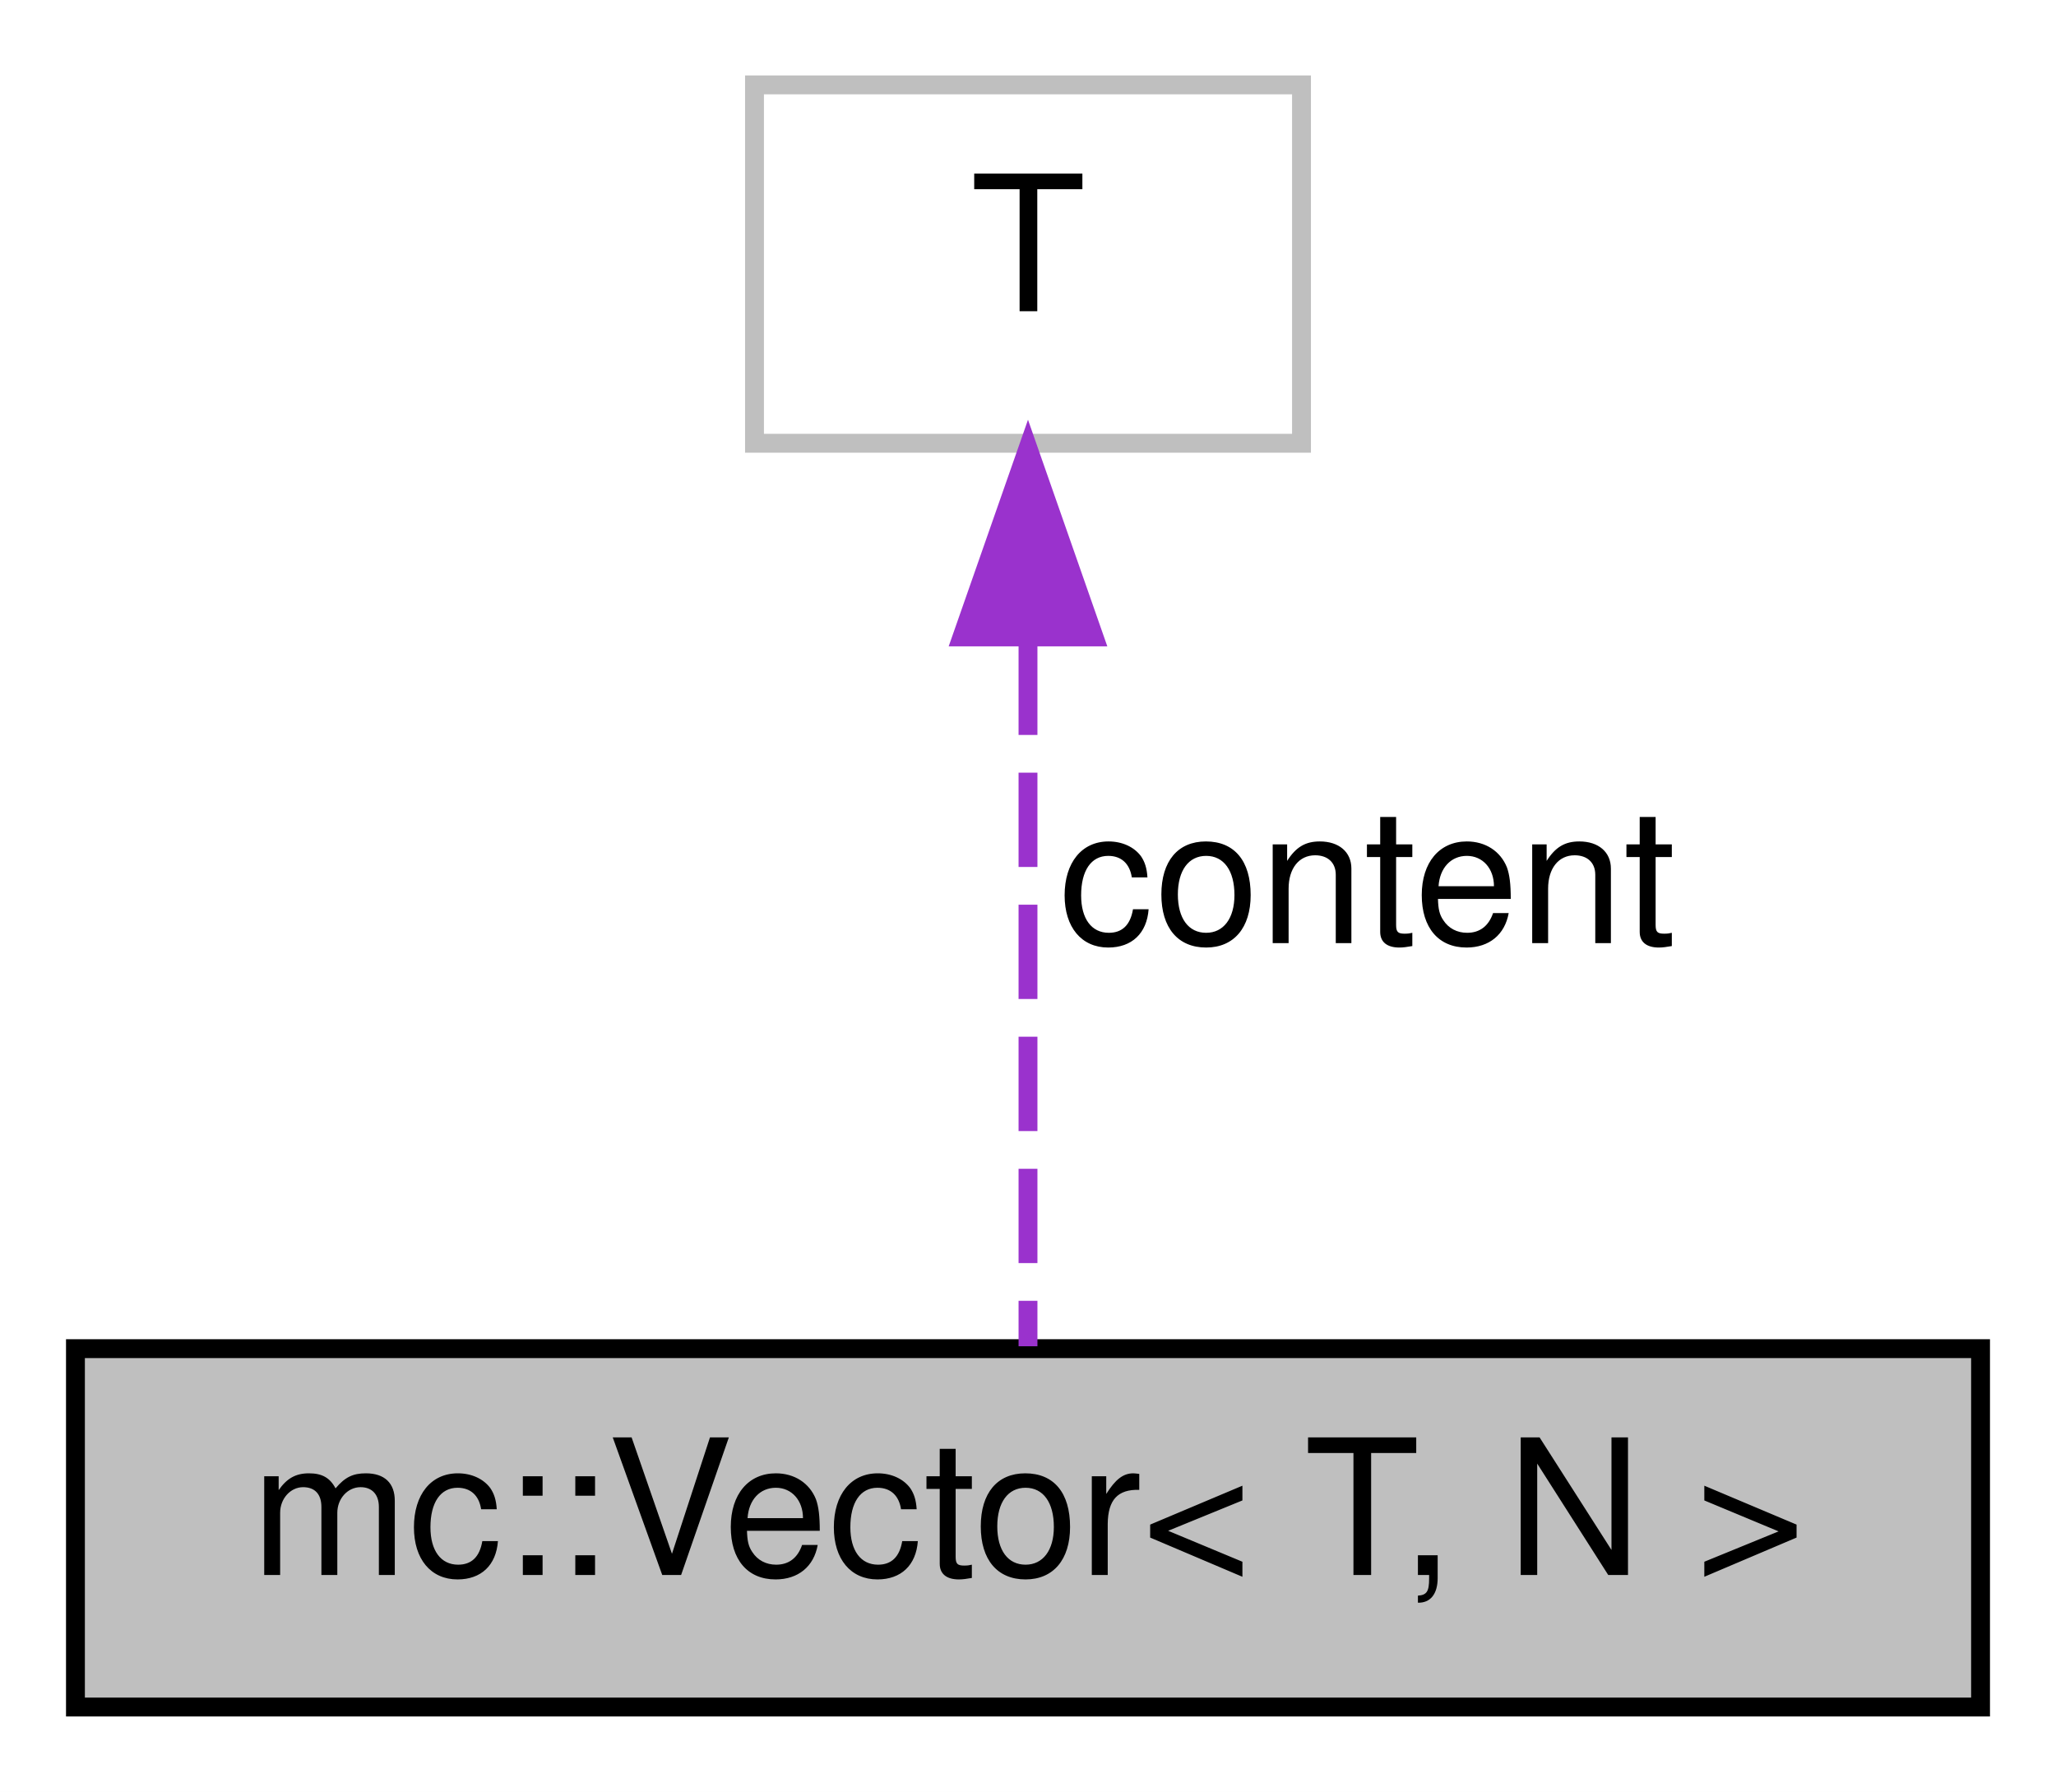
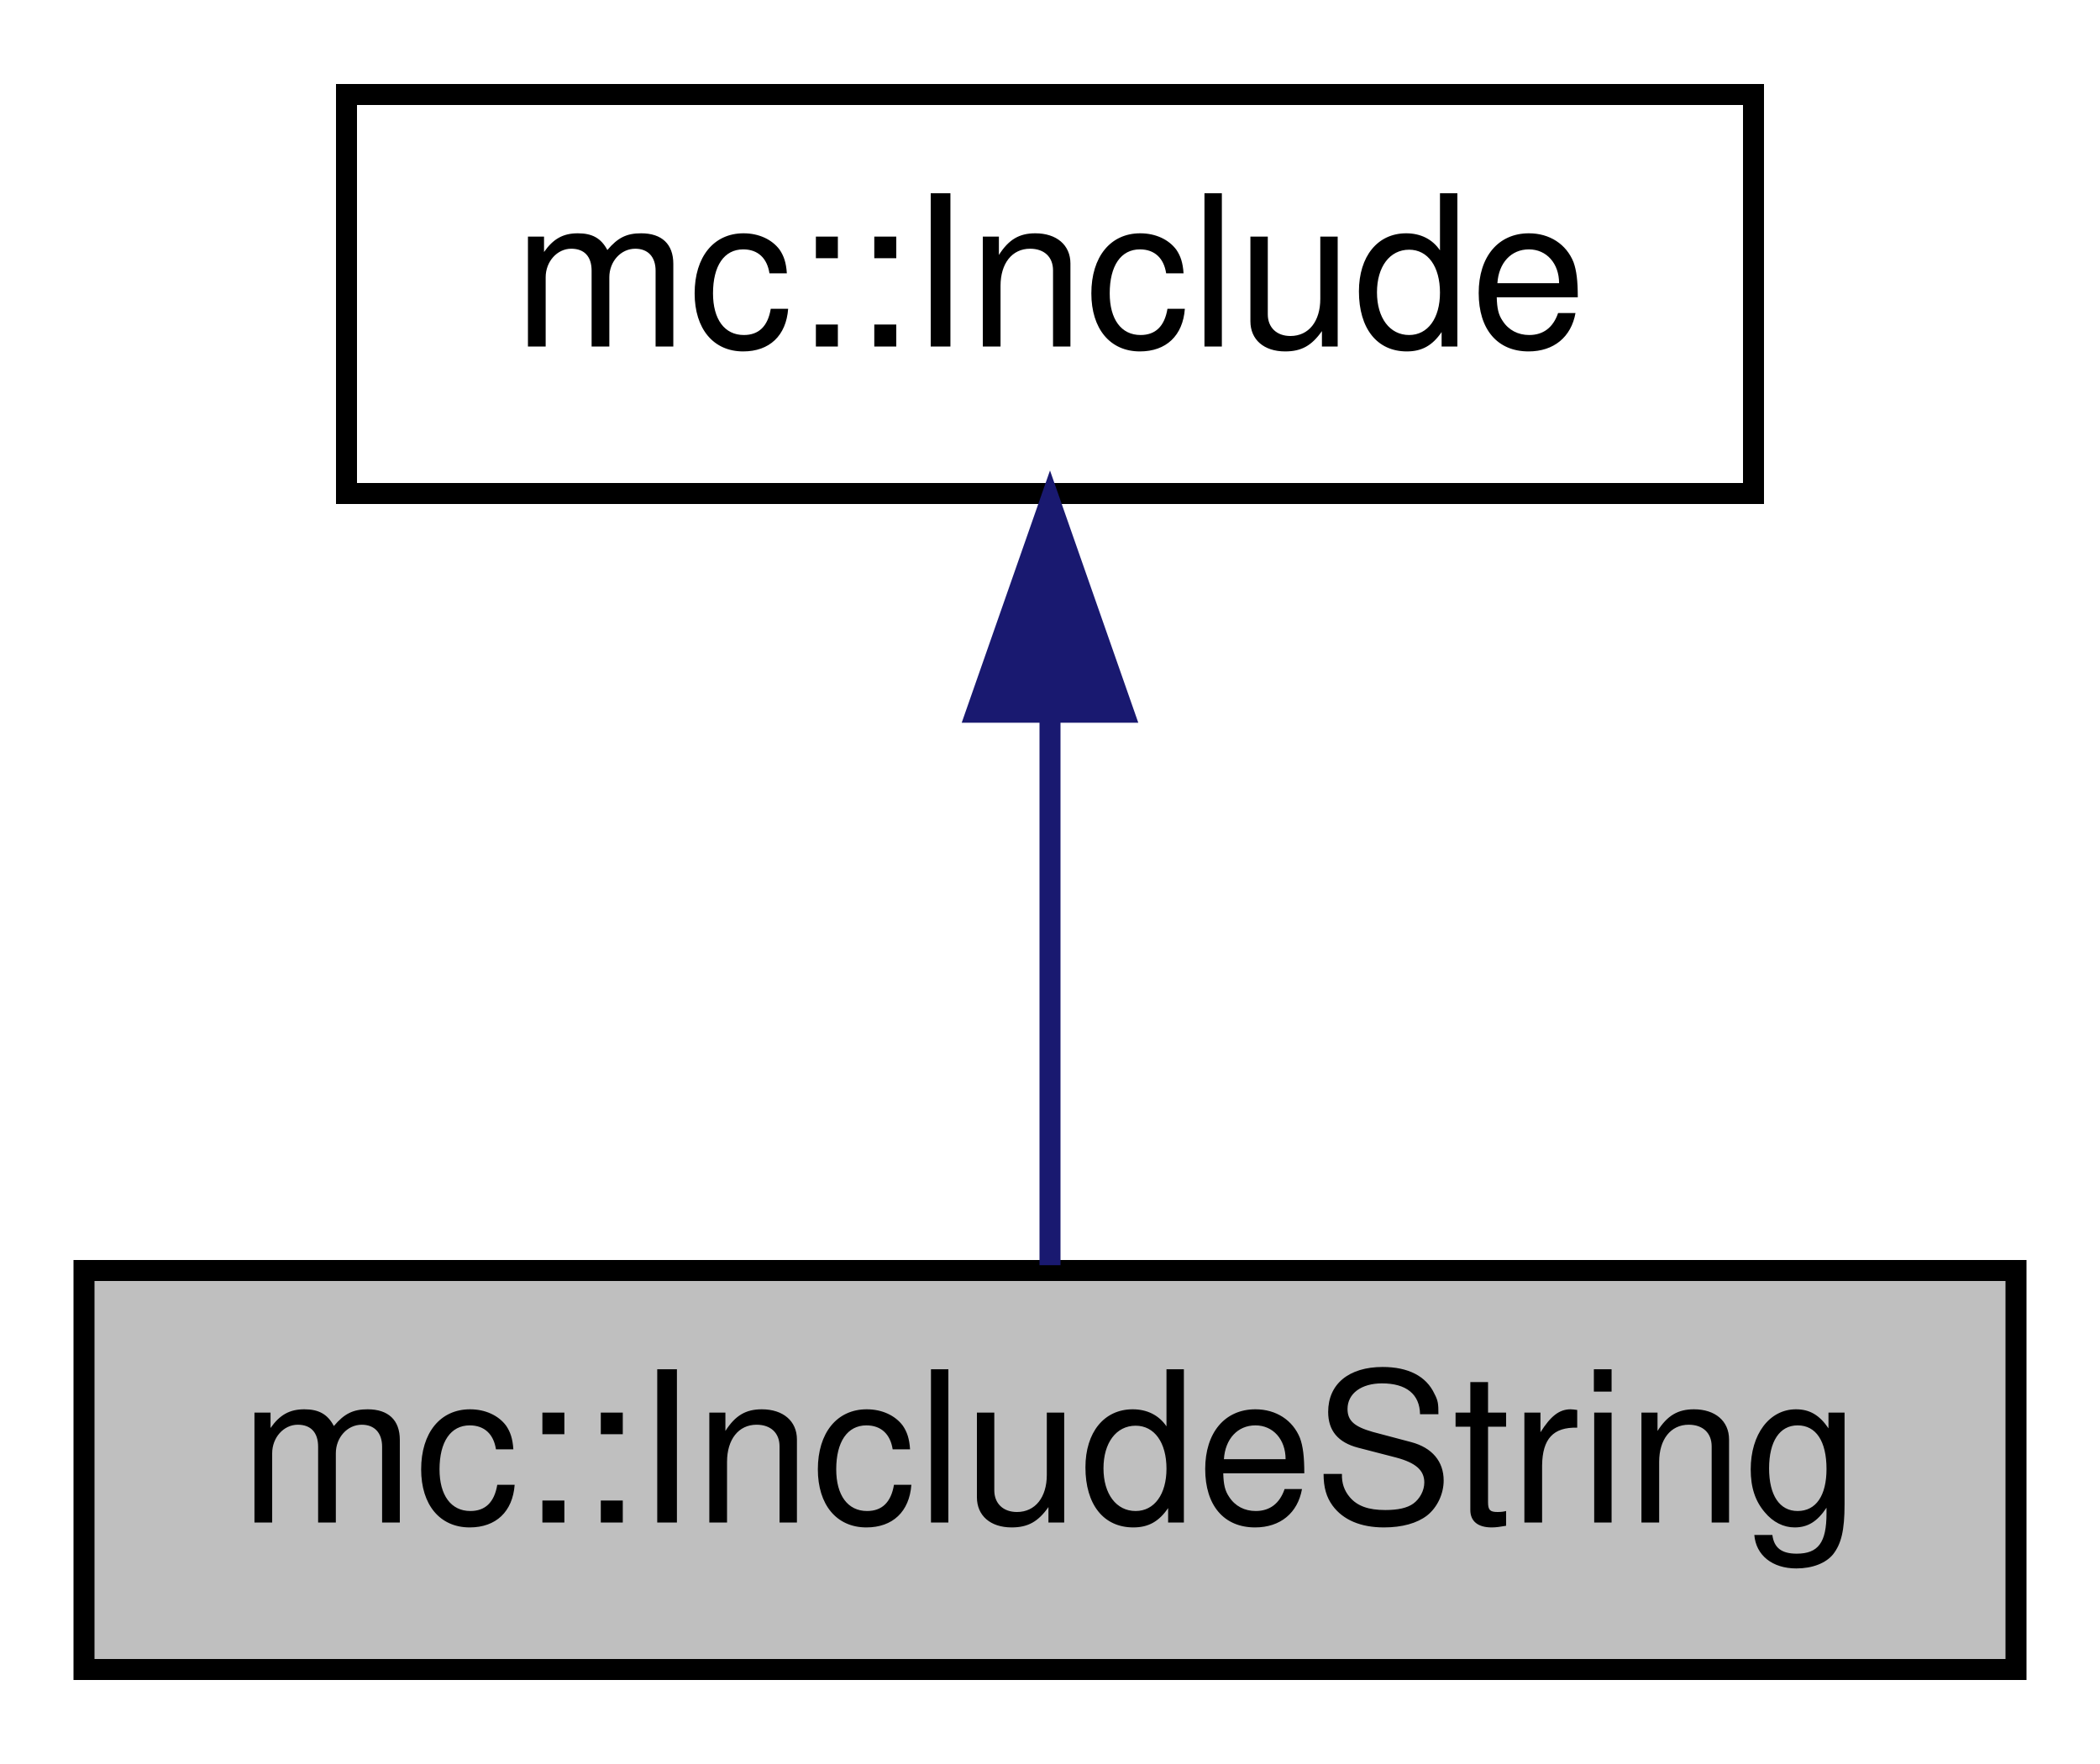
- <svg xmlns="http://www.w3.org/2000/svg" width="109pt" height="95pt" viewBox="0.00 0.00 109.00 95.00">
-   <g id="graph0" class="graph" transform="scale(1 1) rotate(0) translate(4 91)">
-     <polygon fill="white" stroke="none" points="-4,4 -4,-91 105,-91 105,4 -4,4" />
+ <svg xmlns="http://www.w3.org/2000/svg" xmlns:xlink="http://www.w3.org/1999/xlink" width="100pt" height="84pt" viewBox="0.00 0.00 100.00 84.00">
+   <g id="graph0" class="graph" transform="scale(1 1) rotate(0) translate(4 80)">
+     <polygon fill="white" stroke="none" points="-4,4 -4,-80 96,-80 96,4 -4,4" />
    <g id="node1" class="node">
-       <polygon fill="#bfbfbf" stroke="black" points="0,-0.5 0,-19.5 101,-19.5 101,-0.5 0,-0.5" />
-       <text text-anchor="middle" x="50.5" y="-7.5" font-family="Helvetica,sans-Serif" font-size="10.00">mc::Vector&lt; T, N &gt;</text>
+       <polygon fill="#bfbfbf" stroke="black" points="0,-0.5 0,-19.5 92,-19.5 92,-0.5 0,-0.5" />
+       <text text-anchor="middle" x="46" y="-7.5" font-family="Helvetica,sans-Serif" font-size="10.00">mc::IncludeString</text>
    </g>
    <g id="node2" class="node">
-       <polygon fill="white" stroke="#bfbfbf" points="36,-67.5 36,-86.5 65,-86.5 65,-67.5 36,-67.5" />
-       <text text-anchor="middle" x="50.5" y="-74.5" font-family="Helvetica,sans-Serif" font-size="10.00">T</text>
+       <g id="a_node2">
+         <a xlink:href="../../d5/d16/a00029.html" target="_top" xlink:title="Superclass for classes that represent items that can be included via `#include. ">
+           <polygon fill="white" stroke="black" points="12.5,-56.5 12.5,-75.5 79.5,-75.5 79.5,-56.5 12.5,-56.5" />
+           <text text-anchor="middle" x="46" y="-63.5" font-family="Helvetica,sans-Serif" font-size="10.00">mc::Include</text>
+         </a>
+       </g>
    </g>
    <g id="edge1" class="edge">
-       <path fill="none" stroke="#9a32cd" stroke-dasharray="5,2" d="M50.5,-57.037C50.5,-44.67 50.5,-29.12 50.5,-19.627" />
-       <polygon fill="#9a32cd" stroke="#9a32cd" points="47,-57.234 50.5,-67.234 54,-57.234 47,-57.234" />
-       <text text-anchor="middle" x="68.5" y="-41" font-family="Helvetica,sans-Serif" font-size="10.00"> content</text>
+       <path fill="none" stroke="midnightblue" d="M46,-45.804C46,-36.91 46,-26.78 46,-19.751" />
+       <polygon fill="midnightblue" stroke="midnightblue" points="42.5,-46.083 46,-56.083 49.5,-46.083 42.5,-46.083" />
    </g>
  </g>
</svg>
